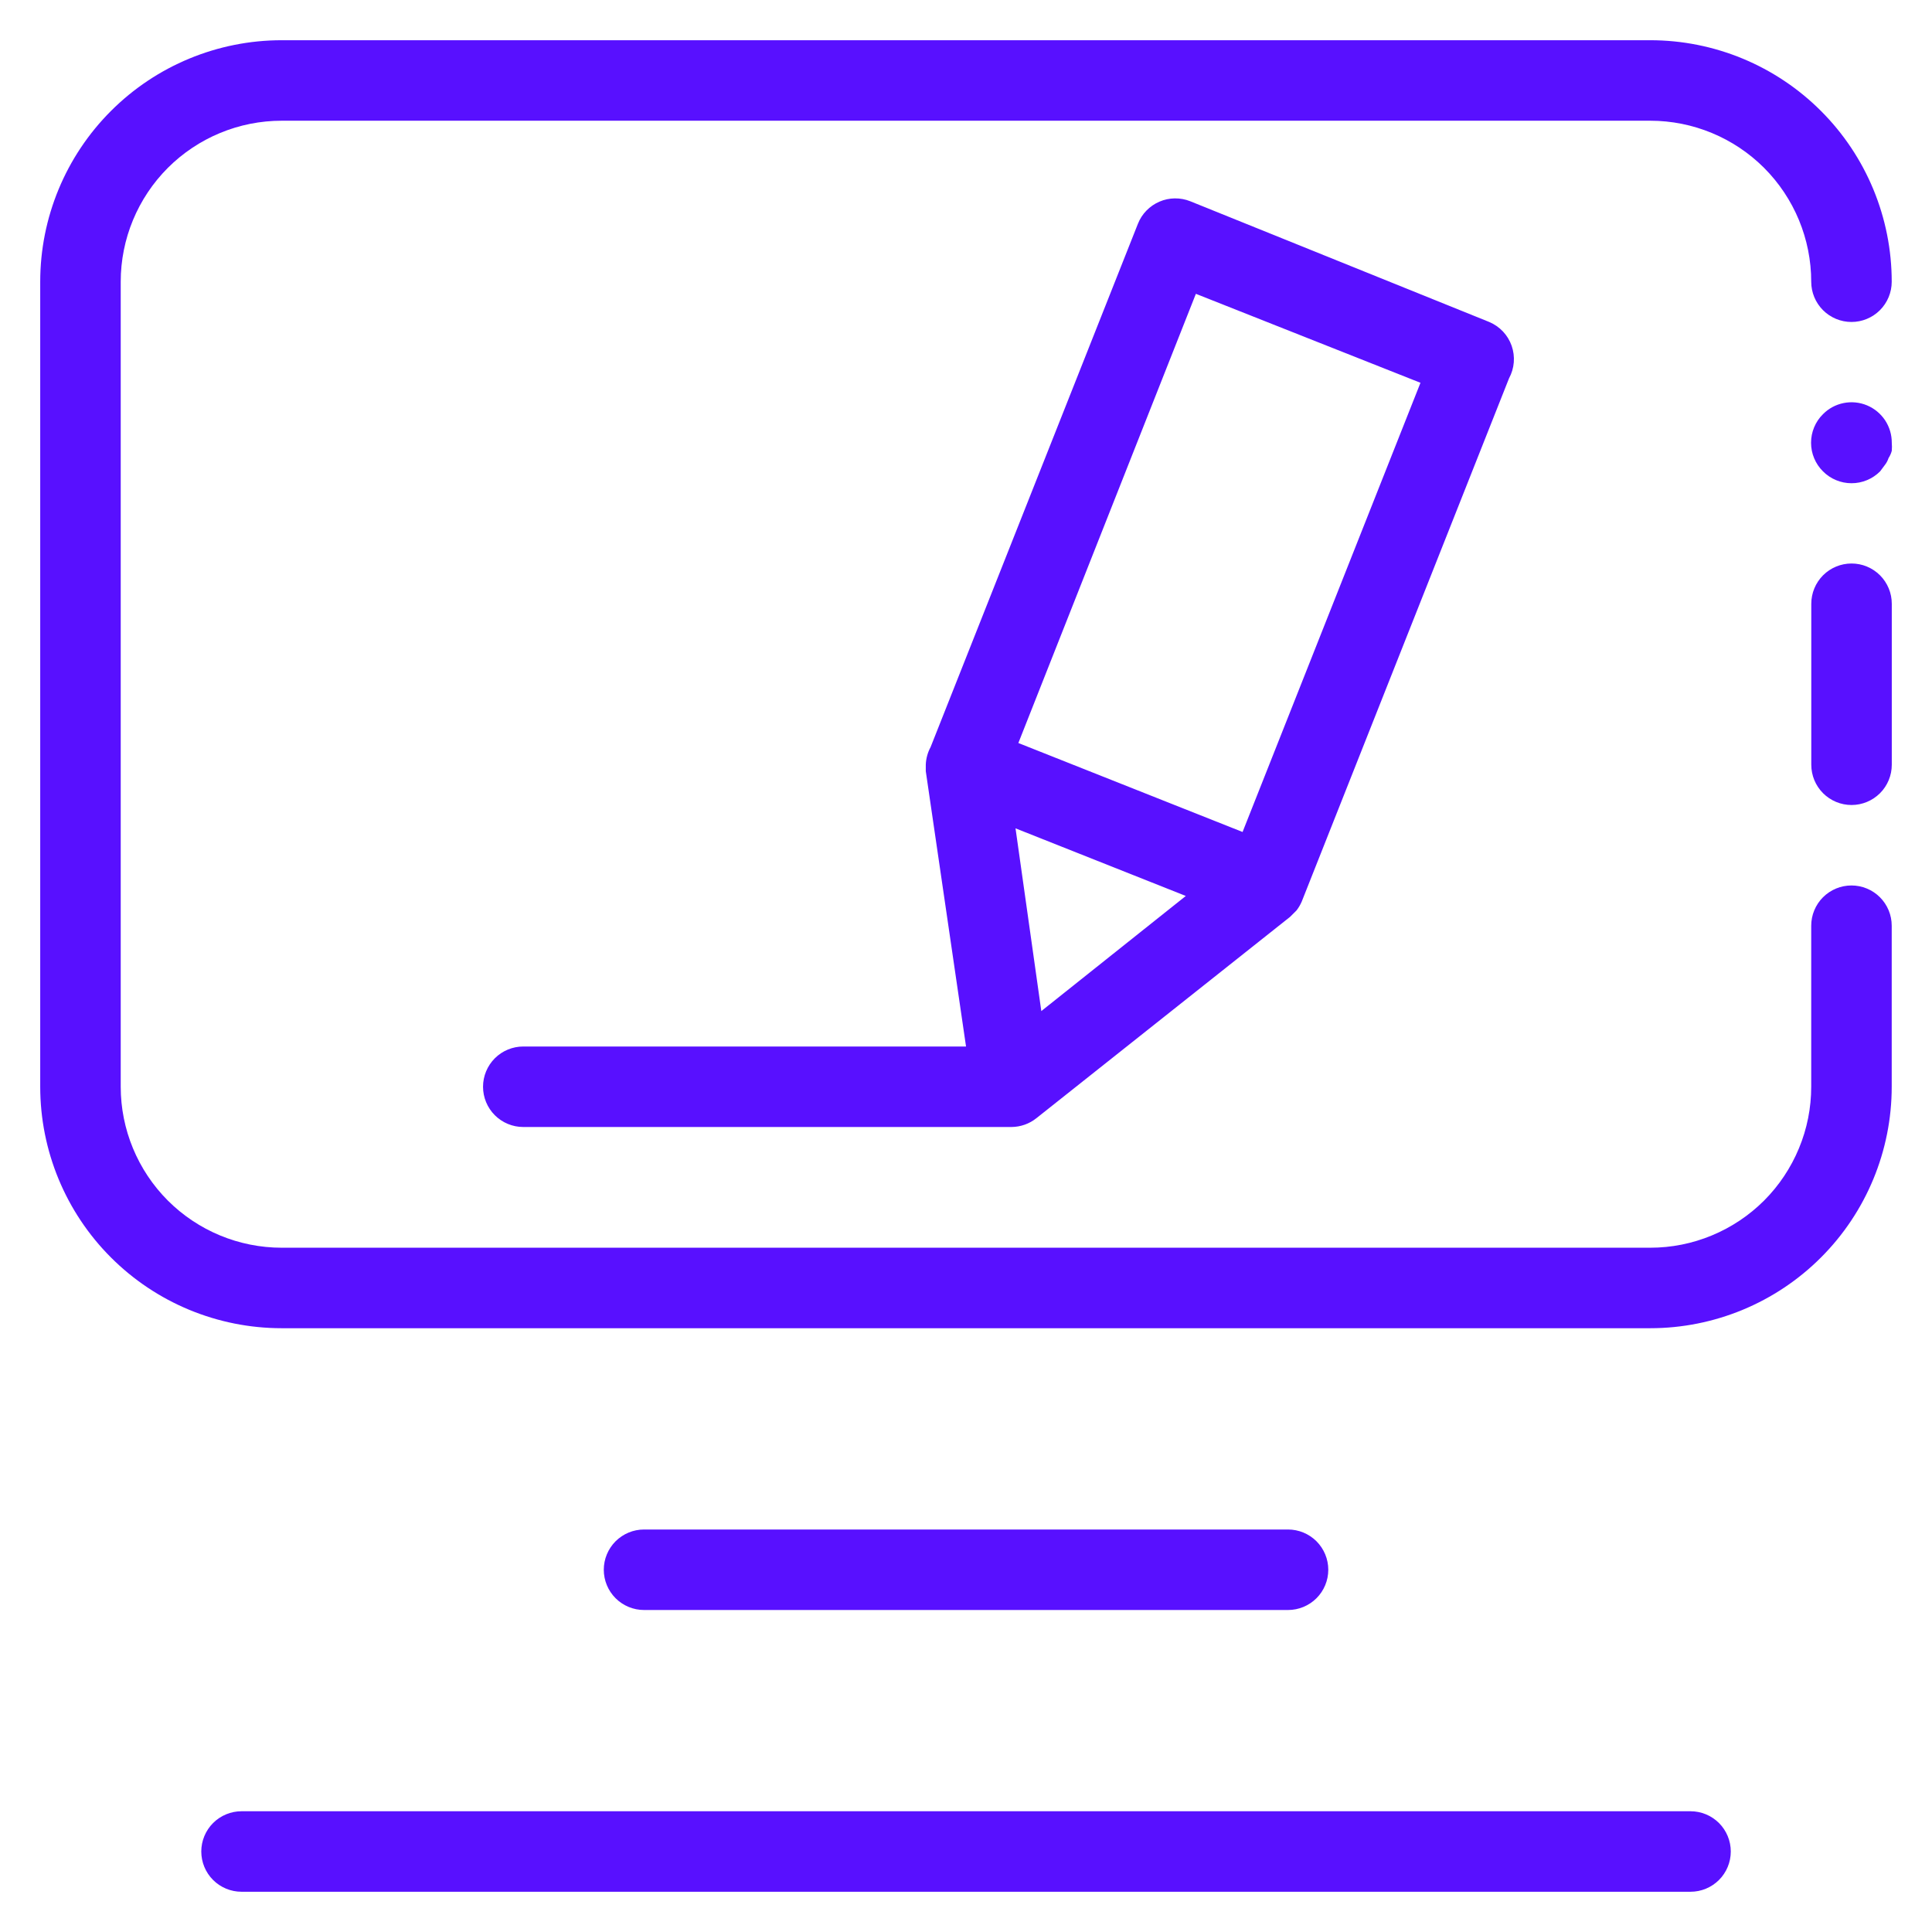
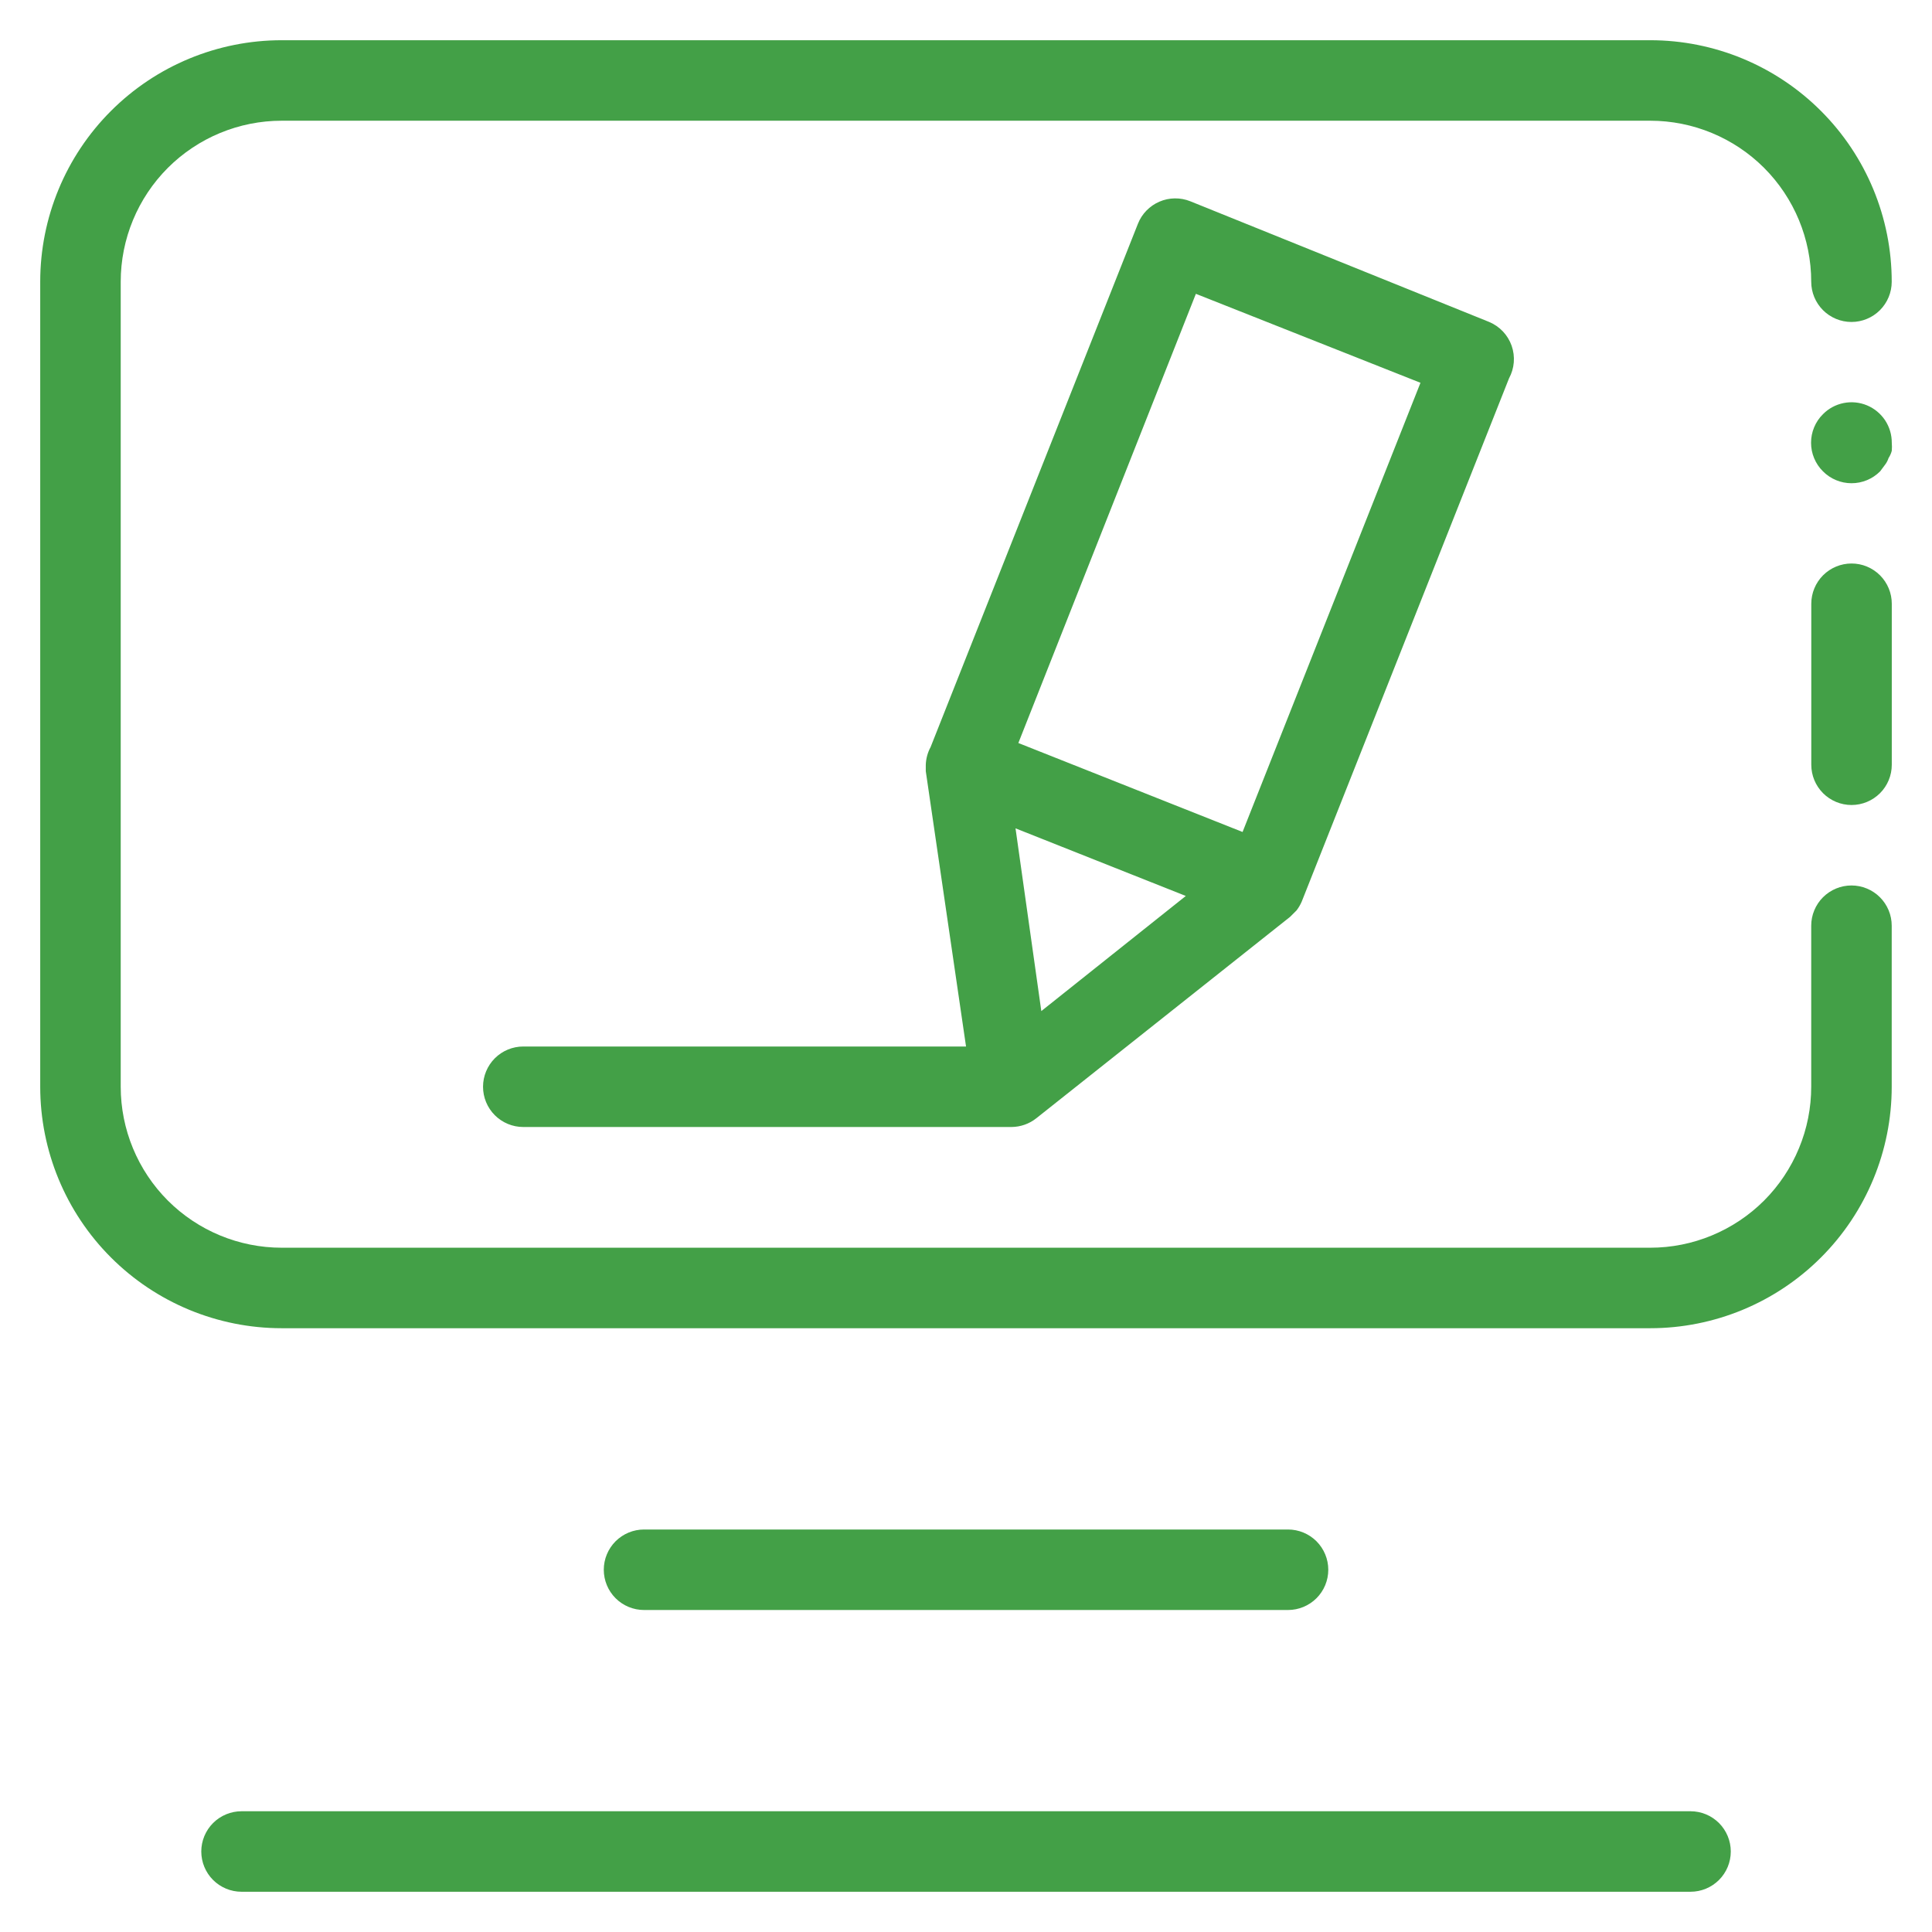
<svg xmlns="http://www.w3.org/2000/svg" width="60" height="60" viewBox="0 0 60 60" fill="none">
-   <path d="M57.499 27.499C57.335 27.499 57.172 27.531 57.021 27.594C56.869 27.657 56.731 27.749 56.615 27.865C56.499 27.981 56.407 28.119 56.344 28.271C56.281 28.422 56.249 28.585 56.249 28.749V33.749C56.249 34.406 56.12 35.056 55.868 35.662C55.617 36.269 55.249 36.82 54.785 37.285C54.32 37.749 53.769 38.117 53.162 38.368C52.556 38.62 51.906 38.749 51.249 38.749H8.749C7.423 38.749 6.151 38.222 5.213 37.285C4.276 36.347 3.749 35.075 3.749 33.749V8.749C3.749 7.423 4.276 6.151 5.213 5.213C6.151 4.276 7.423 3.749 8.749 3.749H51.249C52.575 3.749 53.847 4.276 54.785 5.213C55.722 6.151 56.249 7.423 56.249 8.749C56.249 9.081 56.381 9.398 56.615 9.633C56.85 9.867 57.167 9.999 57.499 9.999C57.831 9.999 58.148 9.867 58.383 9.633C58.617 9.398 58.749 9.081 58.749 8.749C58.749 6.76 57.959 4.852 56.552 3.446C55.146 2.039 53.238 1.249 51.249 1.249H8.749C6.76 1.249 4.852 2.039 3.446 3.446C2.039 4.852 1.249 6.76 1.249 8.749V33.749C1.249 35.738 2.039 37.646 3.446 39.052C4.852 40.459 6.76 41.249 8.749 41.249H51.249C53.238 41.249 55.146 40.459 56.552 39.052C57.959 37.646 58.749 35.738 58.749 33.749V28.749C58.749 28.585 58.717 28.422 58.654 28.271C58.591 28.119 58.499 27.981 58.383 27.865C58.267 27.749 58.129 27.657 57.977 27.594C57.826 27.531 57.663 27.499 57.499 27.499Z" fill="#5810ff" />
-   <path d="M57.501 17.5C57.169 17.5 56.852 17.632 56.617 17.866C56.383 18.101 56.251 18.419 56.251 18.75V23.75C56.251 24.082 56.383 24.4 56.617 24.634C56.852 24.868 57.169 25 57.501 25C57.833 25 58.15 24.868 58.385 24.634C58.619 24.4 58.751 24.082 58.751 23.75V18.75C58.751 18.586 58.719 18.423 58.656 18.272C58.593 18.12 58.501 17.982 58.385 17.866C58.269 17.75 58.131 17.658 57.979 17.595C57.828 17.532 57.665 17.5 57.501 17.5ZM56.614 12.863C56.496 12.979 56.403 13.117 56.34 13.269C56.276 13.422 56.244 13.585 56.244 13.75C56.244 13.915 56.276 14.079 56.34 14.231C56.403 14.383 56.496 14.521 56.614 14.638C56.73 14.755 56.868 14.848 57.02 14.911C57.173 14.975 57.336 15.007 57.501 15.007C57.666 15.007 57.829 14.975 57.982 14.911C58.134 14.848 58.272 14.755 58.389 14.638L58.538 14.438C58.588 14.374 58.626 14.302 58.651 14.225C58.696 14.156 58.73 14.08 58.751 14C58.758 13.917 58.758 13.833 58.751 13.75C58.752 13.502 58.68 13.259 58.543 13.052C58.405 12.845 58.21 12.684 57.98 12.588C57.751 12.493 57.499 12.468 57.255 12.517C57.012 12.566 56.788 12.686 56.614 12.863ZM52.501 56.25H7.501C7.169 56.25 6.852 56.382 6.617 56.616C6.383 56.851 6.251 57.169 6.251 57.5C6.251 57.832 6.383 58.15 6.617 58.384C6.852 58.618 7.169 58.75 7.501 58.75H52.501C52.833 58.75 53.15 58.618 53.385 58.384C53.619 58.15 53.751 57.832 53.751 57.5C53.751 57.169 53.619 56.851 53.385 56.616C53.15 56.382 52.833 56.25 52.501 56.25ZM40.001 50C40.333 50 40.65 49.868 40.885 49.634C41.119 49.4 41.251 49.082 41.251 48.75C41.251 48.419 41.119 48.101 40.885 47.866C40.65 47.632 40.333 47.5 40.001 47.5H20.001C19.669 47.5 19.352 47.632 19.117 47.866C18.883 48.101 18.751 48.419 18.751 48.75C18.751 49.082 18.883 49.4 19.117 49.634C19.352 49.868 19.669 50 20.001 50H40.001ZM15.001 33.75C15.001 34.082 15.133 34.4 15.367 34.634C15.601 34.868 15.919 35 16.251 35H31.413C31.695 34.998 31.969 34.901 32.188 34.725L40.063 28.475L40.176 28.363L40.264 28.275C40.329 28.191 40.384 28.098 40.426 28L46.864 11.75C46.947 11.597 46.998 11.428 47.012 11.253C47.026 11.079 47.003 10.904 46.946 10.739C46.888 10.574 46.796 10.423 46.677 10.296C46.557 10.169 46.412 10.068 46.251 10L36.964 6.25C36.811 6.189 36.648 6.159 36.483 6.161C36.319 6.163 36.157 6.198 36.006 6.263C35.855 6.328 35.718 6.422 35.604 6.54C35.489 6.658 35.399 6.797 35.339 6.95L28.901 23.2C28.809 23.369 28.758 23.558 28.751 23.75V23.95L30.001 32.5H16.251C15.919 32.5 15.601 32.632 15.367 32.866C15.133 33.101 15.001 33.419 15.001 33.75ZM31.538 25.725L36.826 27.825L32.339 31.4L31.538 25.725ZM37.139 9.125L44.114 11.888L38.589 25.838L31.626 23.075L37.139 9.125Z" fill="#5810ff" />
+   <path d="M57.499 27.499C57.335 27.499 57.172 27.531 57.021 27.594C56.869 27.657 56.731 27.749 56.615 27.865C56.499 27.981 56.407 28.119 56.344 28.271C56.281 28.422 56.249 28.585 56.249 28.749V33.749C56.249 34.406 56.12 35.056 55.868 35.662C55.617 36.269 55.249 36.82 54.785 37.285C54.32 37.749 53.769 38.117 53.162 38.368C52.556 38.62 51.906 38.749 51.249 38.749H8.749C7.423 38.749 6.151 38.222 5.213 37.285C4.276 36.347 3.749 35.075 3.749 33.749V8.749C3.749 7.423 4.276 6.151 5.213 5.213C6.151 4.276 7.423 3.749 8.749 3.749H51.249C52.575 3.749 53.847 4.276 54.785 5.213C55.722 6.151 56.249 7.423 56.249 8.749C56.249 9.081 56.381 9.398 56.615 9.633C56.85 9.867 57.167 9.999 57.499 9.999C57.831 9.999 58.148 9.867 58.383 9.633C58.617 9.398 58.749 9.081 58.749 8.749C58.749 6.76 57.959 4.852 56.552 3.446C55.146 2.039 53.238 1.249 51.249 1.249H8.749C6.76 1.249 4.852 2.039 3.446 3.446C2.039 4.852 1.249 6.76 1.249 8.749V33.749C1.249 35.738 2.039 37.646 3.446 39.052C4.852 40.459 6.76 41.249 8.749 41.249H51.249C53.238 41.249 55.146 40.459 56.552 39.052C57.959 37.646 58.749 35.738 58.749 33.749V28.749C58.749 28.585 58.717 28.422 58.654 28.271C58.591 28.119 58.499 27.981 58.383 27.865C58.267 27.749 58.129 27.657 57.977 27.594C57.826 27.531 57.663 27.499 57.499 27.499Z" fill="#43A047" />
+   <path d="M57.501 17.5C57.169 17.5 56.852 17.632 56.617 17.866C56.383 18.101 56.251 18.419 56.251 18.75V23.75C56.251 24.082 56.383 24.4 56.617 24.634C56.852 24.868 57.169 25 57.501 25C57.833 25 58.15 24.868 58.385 24.634C58.619 24.4 58.751 24.082 58.751 23.75V18.75C58.751 18.586 58.719 18.423 58.656 18.272C58.593 18.12 58.501 17.982 58.385 17.866C58.269 17.75 58.131 17.658 57.979 17.595C57.828 17.532 57.665 17.5 57.501 17.5ZM56.614 12.863C56.496 12.979 56.403 13.117 56.34 13.269C56.276 13.422 56.244 13.585 56.244 13.75C56.244 13.915 56.276 14.079 56.34 14.231C56.403 14.383 56.496 14.521 56.614 14.638C56.73 14.755 56.868 14.848 57.02 14.911C57.173 14.975 57.336 15.007 57.501 15.007C57.666 15.007 57.829 14.975 57.982 14.911C58.134 14.848 58.272 14.755 58.389 14.638L58.538 14.438C58.588 14.374 58.626 14.302 58.651 14.225C58.696 14.156 58.73 14.08 58.751 14C58.758 13.917 58.758 13.833 58.751 13.75C58.752 13.502 58.68 13.259 58.543 13.052C58.405 12.845 58.21 12.684 57.98 12.588C57.751 12.493 57.499 12.468 57.255 12.517C57.012 12.566 56.788 12.686 56.614 12.863ZM52.501 56.25H7.501C7.169 56.25 6.852 56.382 6.617 56.616C6.383 56.851 6.251 57.169 6.251 57.5C6.251 57.832 6.383 58.15 6.617 58.384C6.852 58.618 7.169 58.75 7.501 58.75H52.501C52.833 58.75 53.15 58.618 53.385 58.384C53.619 58.15 53.751 57.832 53.751 57.5C53.751 57.169 53.619 56.851 53.385 56.616C53.15 56.382 52.833 56.25 52.501 56.25ZM40.001 50C40.333 50 40.65 49.868 40.885 49.634C41.119 49.4 41.251 49.082 41.251 48.75C41.251 48.419 41.119 48.101 40.885 47.866C40.65 47.632 40.333 47.5 40.001 47.5H20.001C19.669 47.5 19.352 47.632 19.117 47.866C18.883 48.101 18.751 48.419 18.751 48.75C18.751 49.082 18.883 49.4 19.117 49.634C19.352 49.868 19.669 50 20.001 50H40.001ZM15.001 33.75C15.001 34.082 15.133 34.4 15.367 34.634C15.601 34.868 15.919 35 16.251 35H31.413C31.695 34.998 31.969 34.901 32.188 34.725L40.063 28.475L40.176 28.363L40.264 28.275C40.329 28.191 40.384 28.098 40.426 28L46.864 11.75C46.947 11.597 46.998 11.428 47.012 11.253C47.026 11.079 47.003 10.904 46.946 10.739C46.888 10.574 46.796 10.423 46.677 10.296C46.557 10.169 46.412 10.068 46.251 10L36.964 6.25C36.811 6.189 36.648 6.159 36.483 6.161C36.319 6.163 36.157 6.198 36.006 6.263C35.855 6.328 35.718 6.422 35.604 6.54C35.489 6.658 35.399 6.797 35.339 6.95L28.901 23.2C28.809 23.369 28.758 23.558 28.751 23.75V23.95L30.001 32.5H16.251C15.919 32.5 15.601 32.632 15.367 32.866C15.133 33.101 15.001 33.419 15.001 33.75ZM31.538 25.725L36.826 27.825L32.339 31.4L31.538 25.725ZM37.139 9.125L44.114 11.888L38.589 25.838L31.626 23.075L37.139 9.125Z" fill="#43A047" />
</svg>
